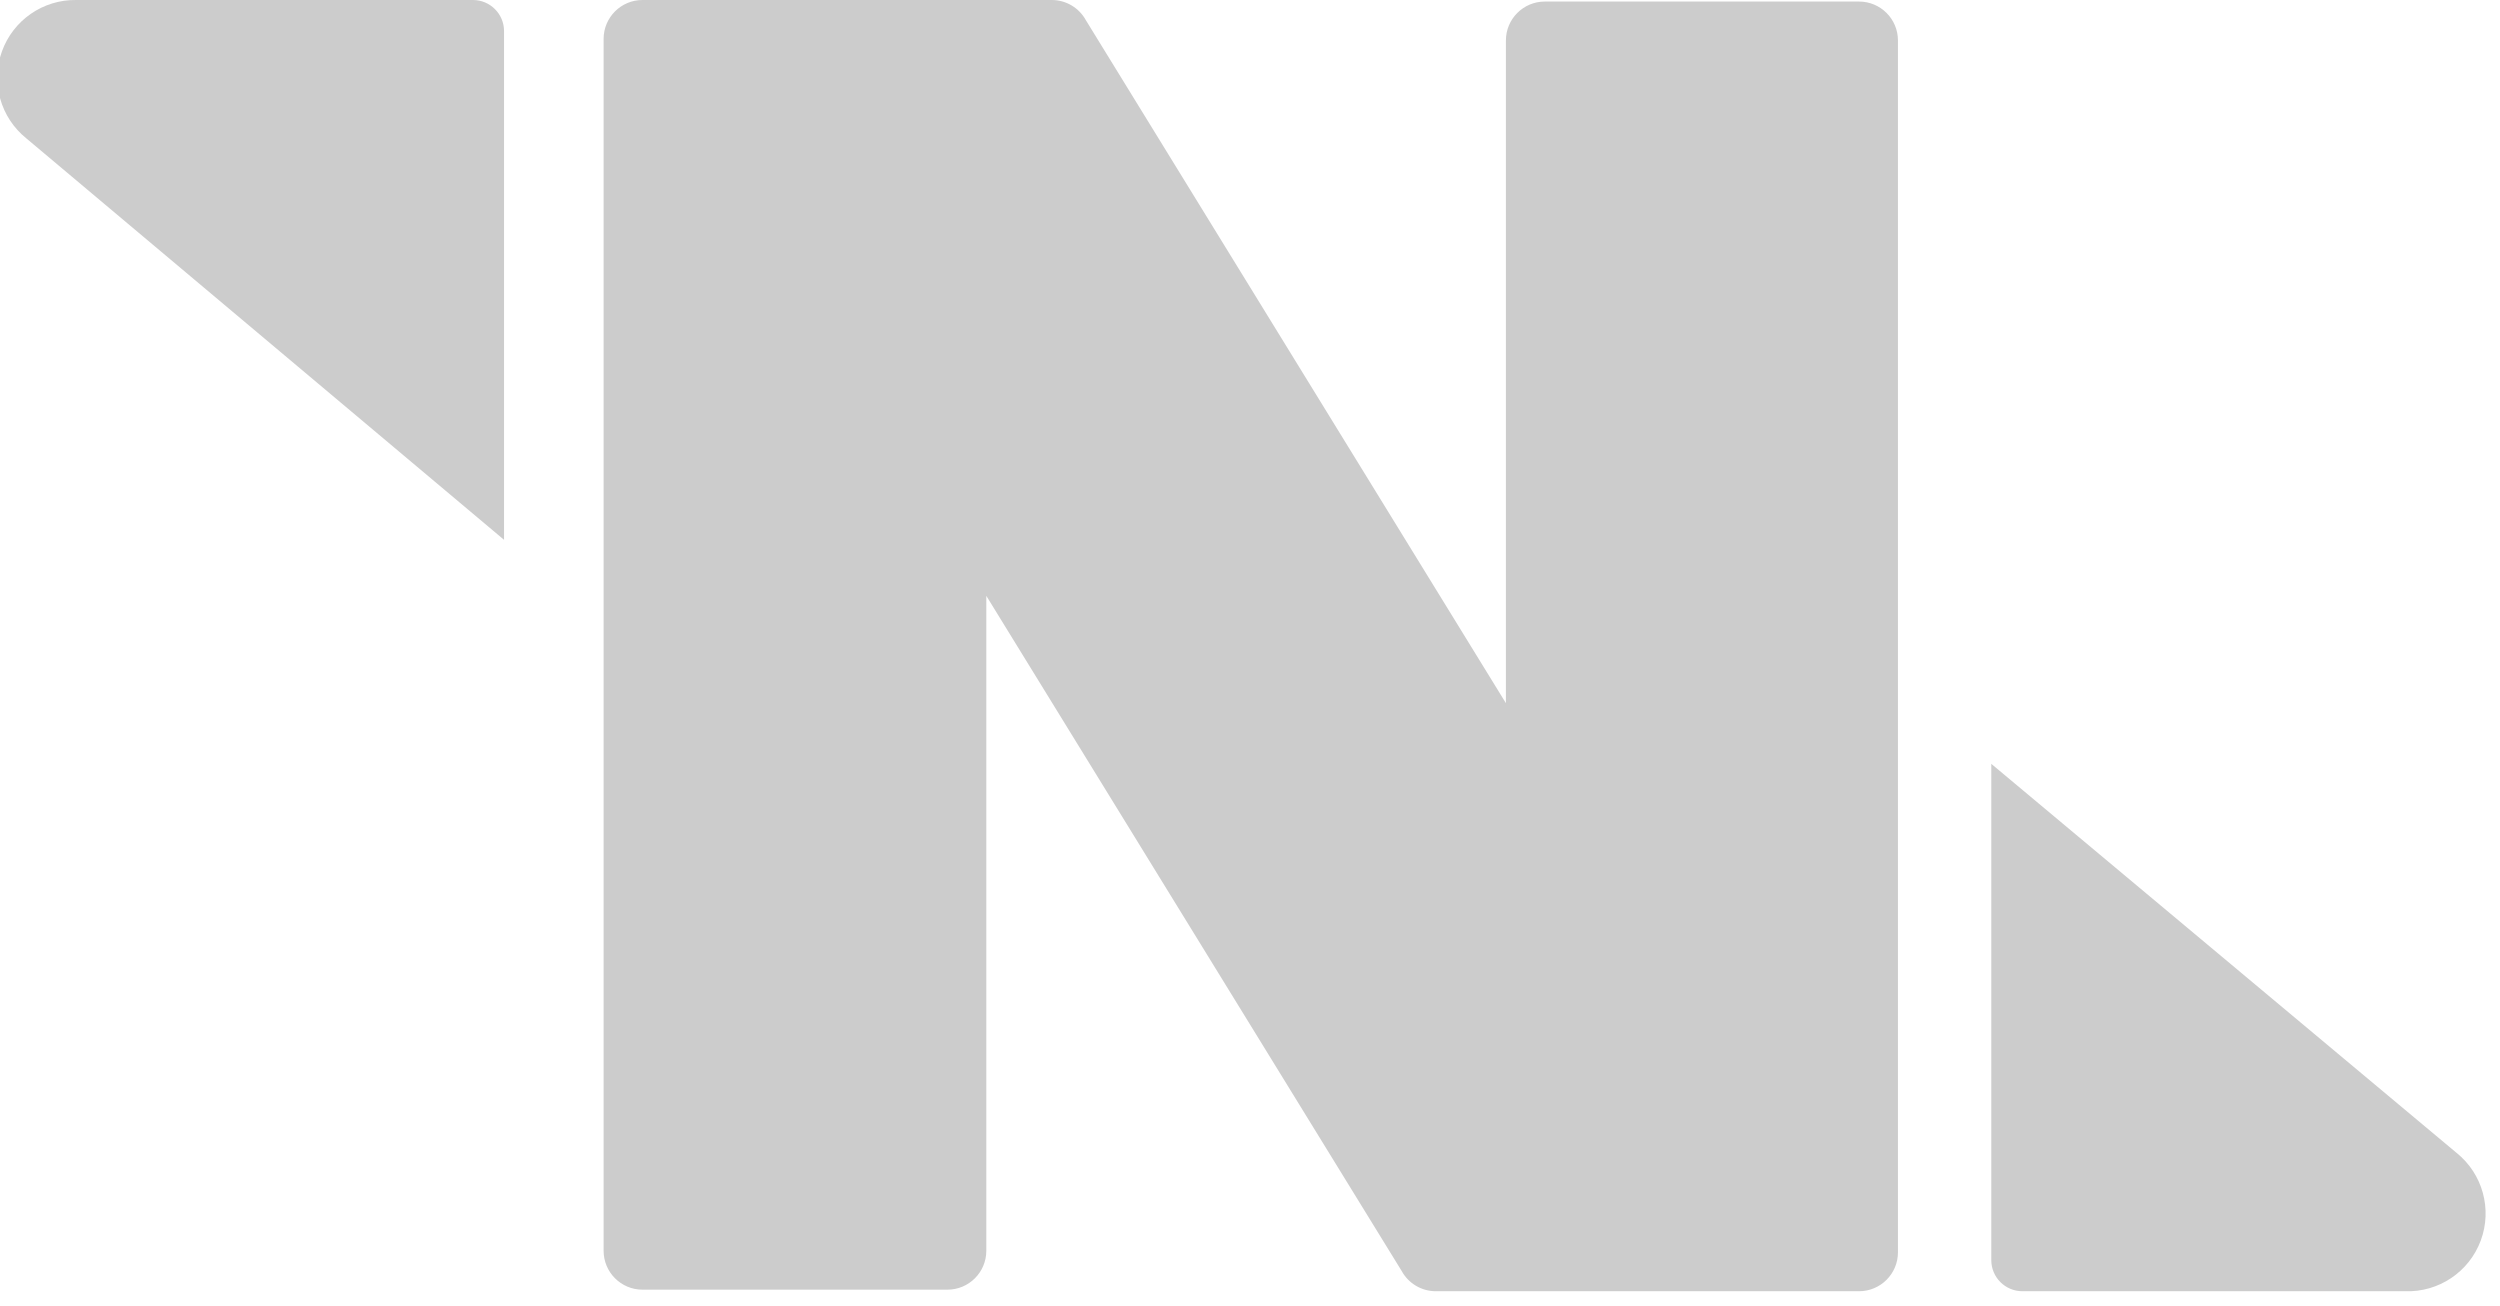
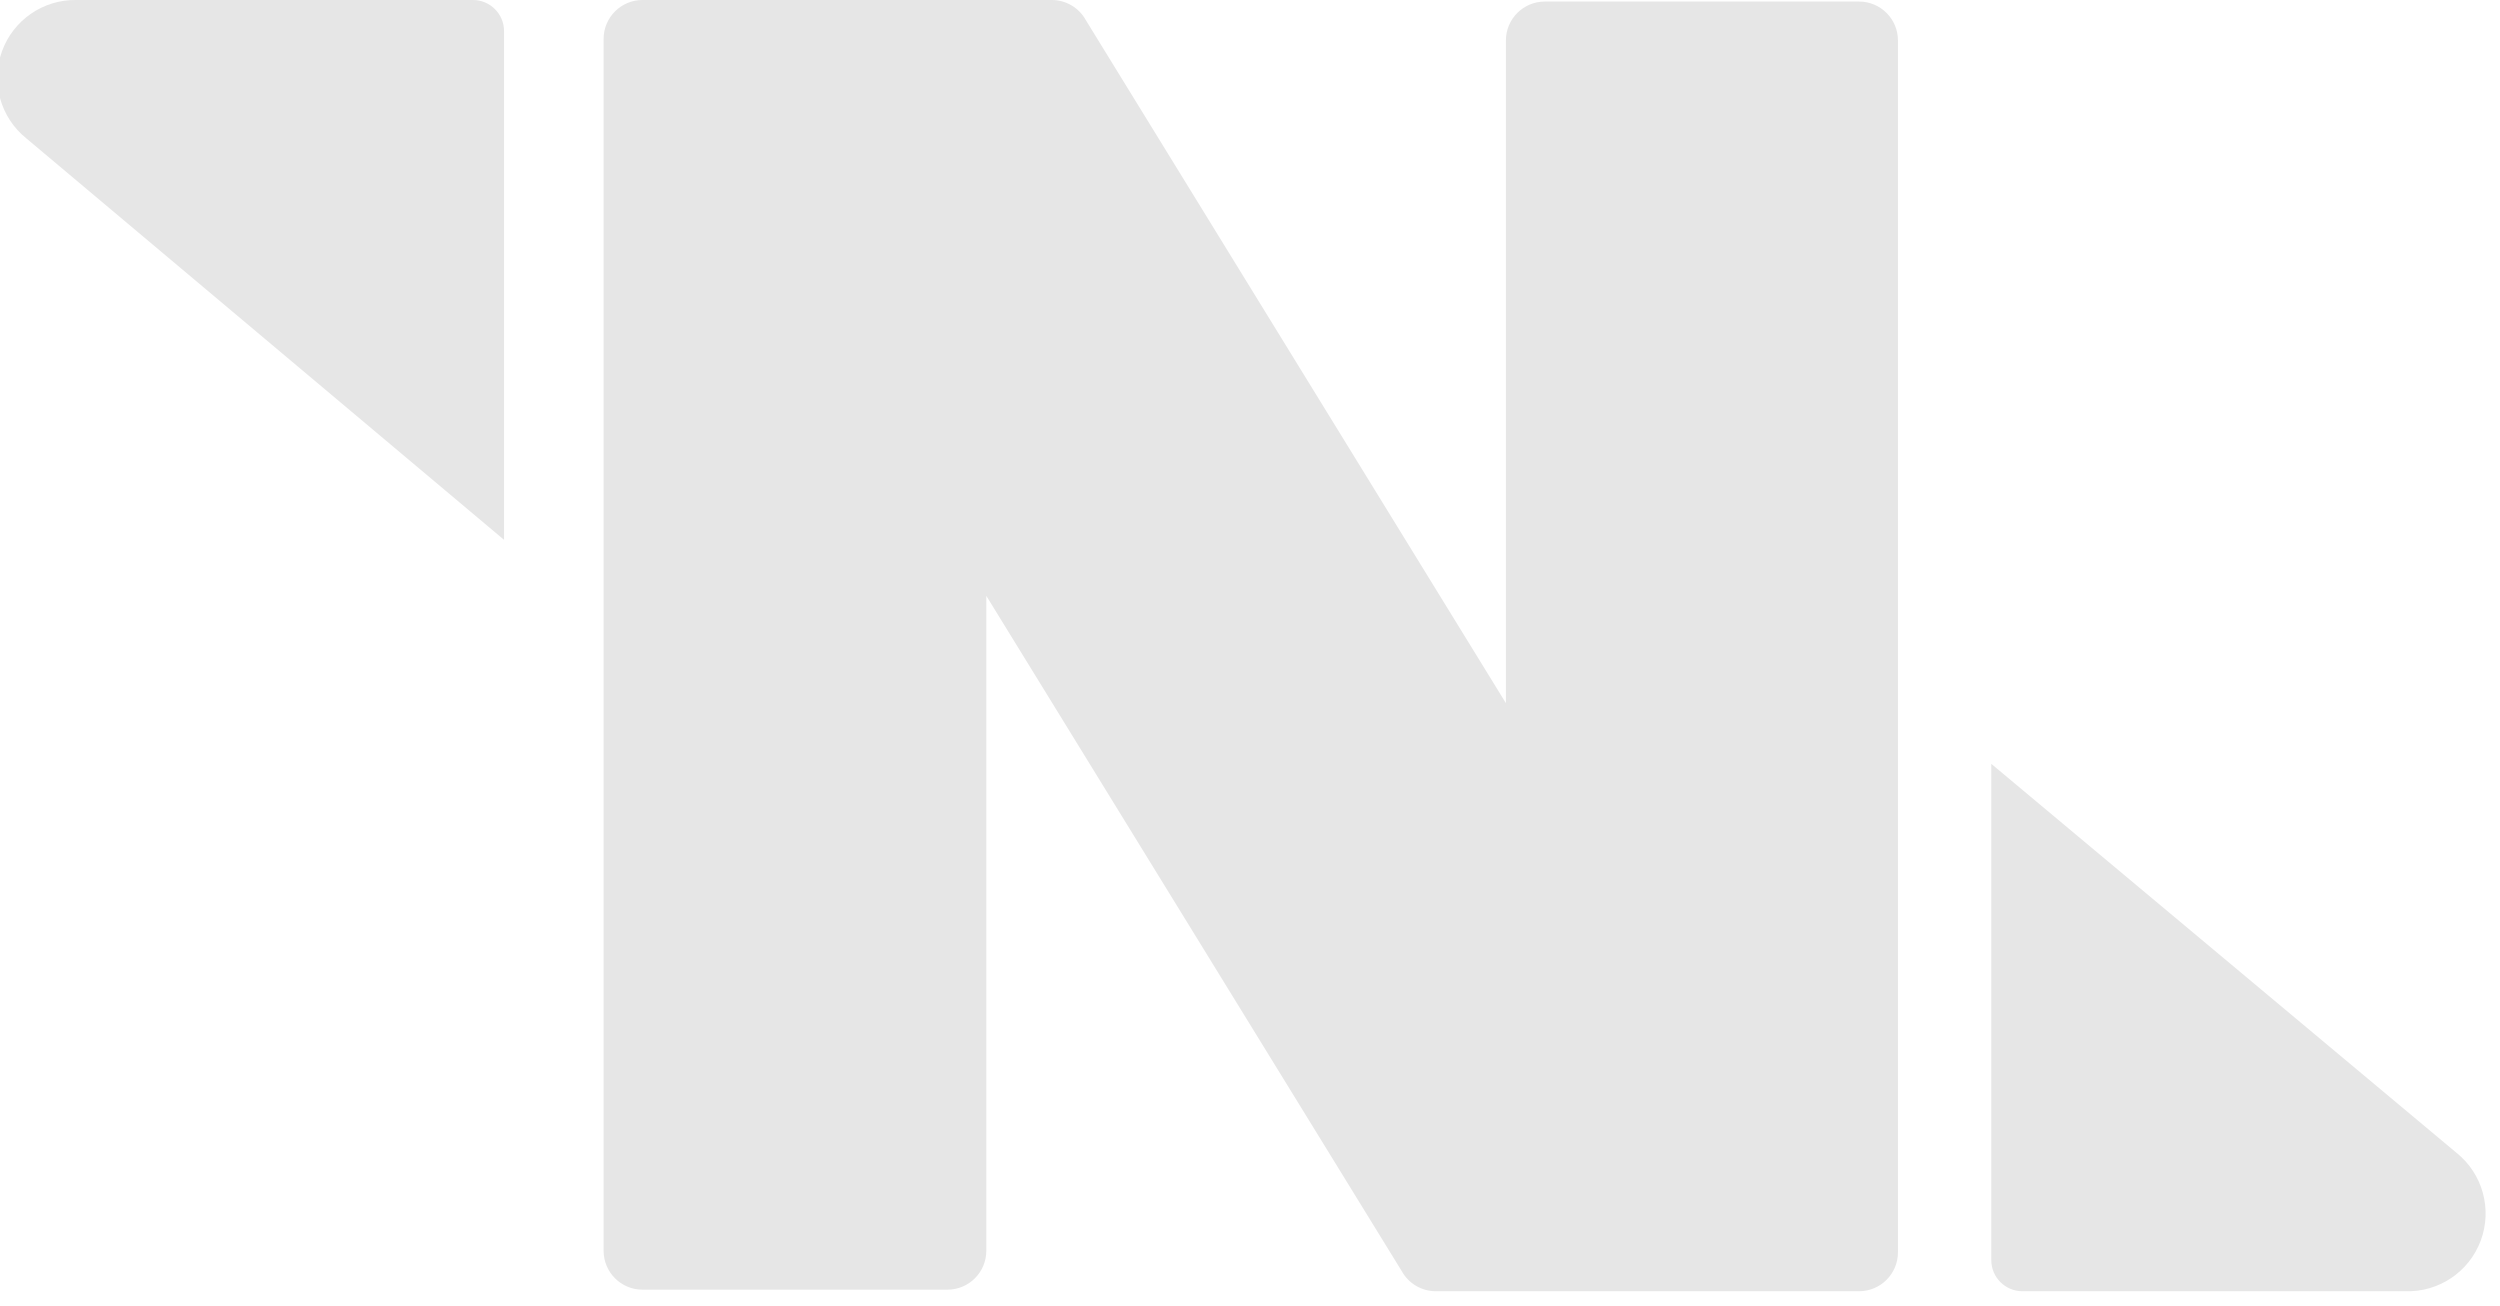
- <svg xmlns="http://www.w3.org/2000/svg" viewBox="0.35 -8.46 16.07 8.39" version="1" fill-opacity="0.2">
+ <svg xmlns="http://www.w3.org/2000/svg" viewBox="0.35 -8.46 16.07 8.39" version="1" opacity="0.1">
  <path d="M16.14-1.05A0.5-0.5 0 0 1 15.81-0.16l-2.46 0a0.2-0.2 0 0 1-0.2-0.2l0-3.19zM3.59-4.99l0-3.27" />
  <path d="m3.59-4.99 0-3.27a0.2-0.2 0 0 0-0.2-0.2l-2.55 0A0.5-0.5 0 0 0 0.52-7.57Z" />
  <path d="m7.11-8.46-2.63 0a0.25-0.25 0 0 0-0.25 0.25l0 7.79a0.25-0.25 0 0 0 0.25 0.25l1.96 0a0.25-0.25 0 0 0 0.25-0.25l0-4.21 2.67 4.34A0.25-0.25 0 0 0 9.58-0.16l2.72 0a0.25-0.25 0 0 0 0.25-0.25l0-7.79a0.25-0.25 0 0 0-0.25-0.25l-2.02 0a0.25-0.25 0 0 0-0.25 0.25l0 4.26-2.7-4.39A0.25-0.25 0 0 0 7.11-8.46Z" />
</svg>
